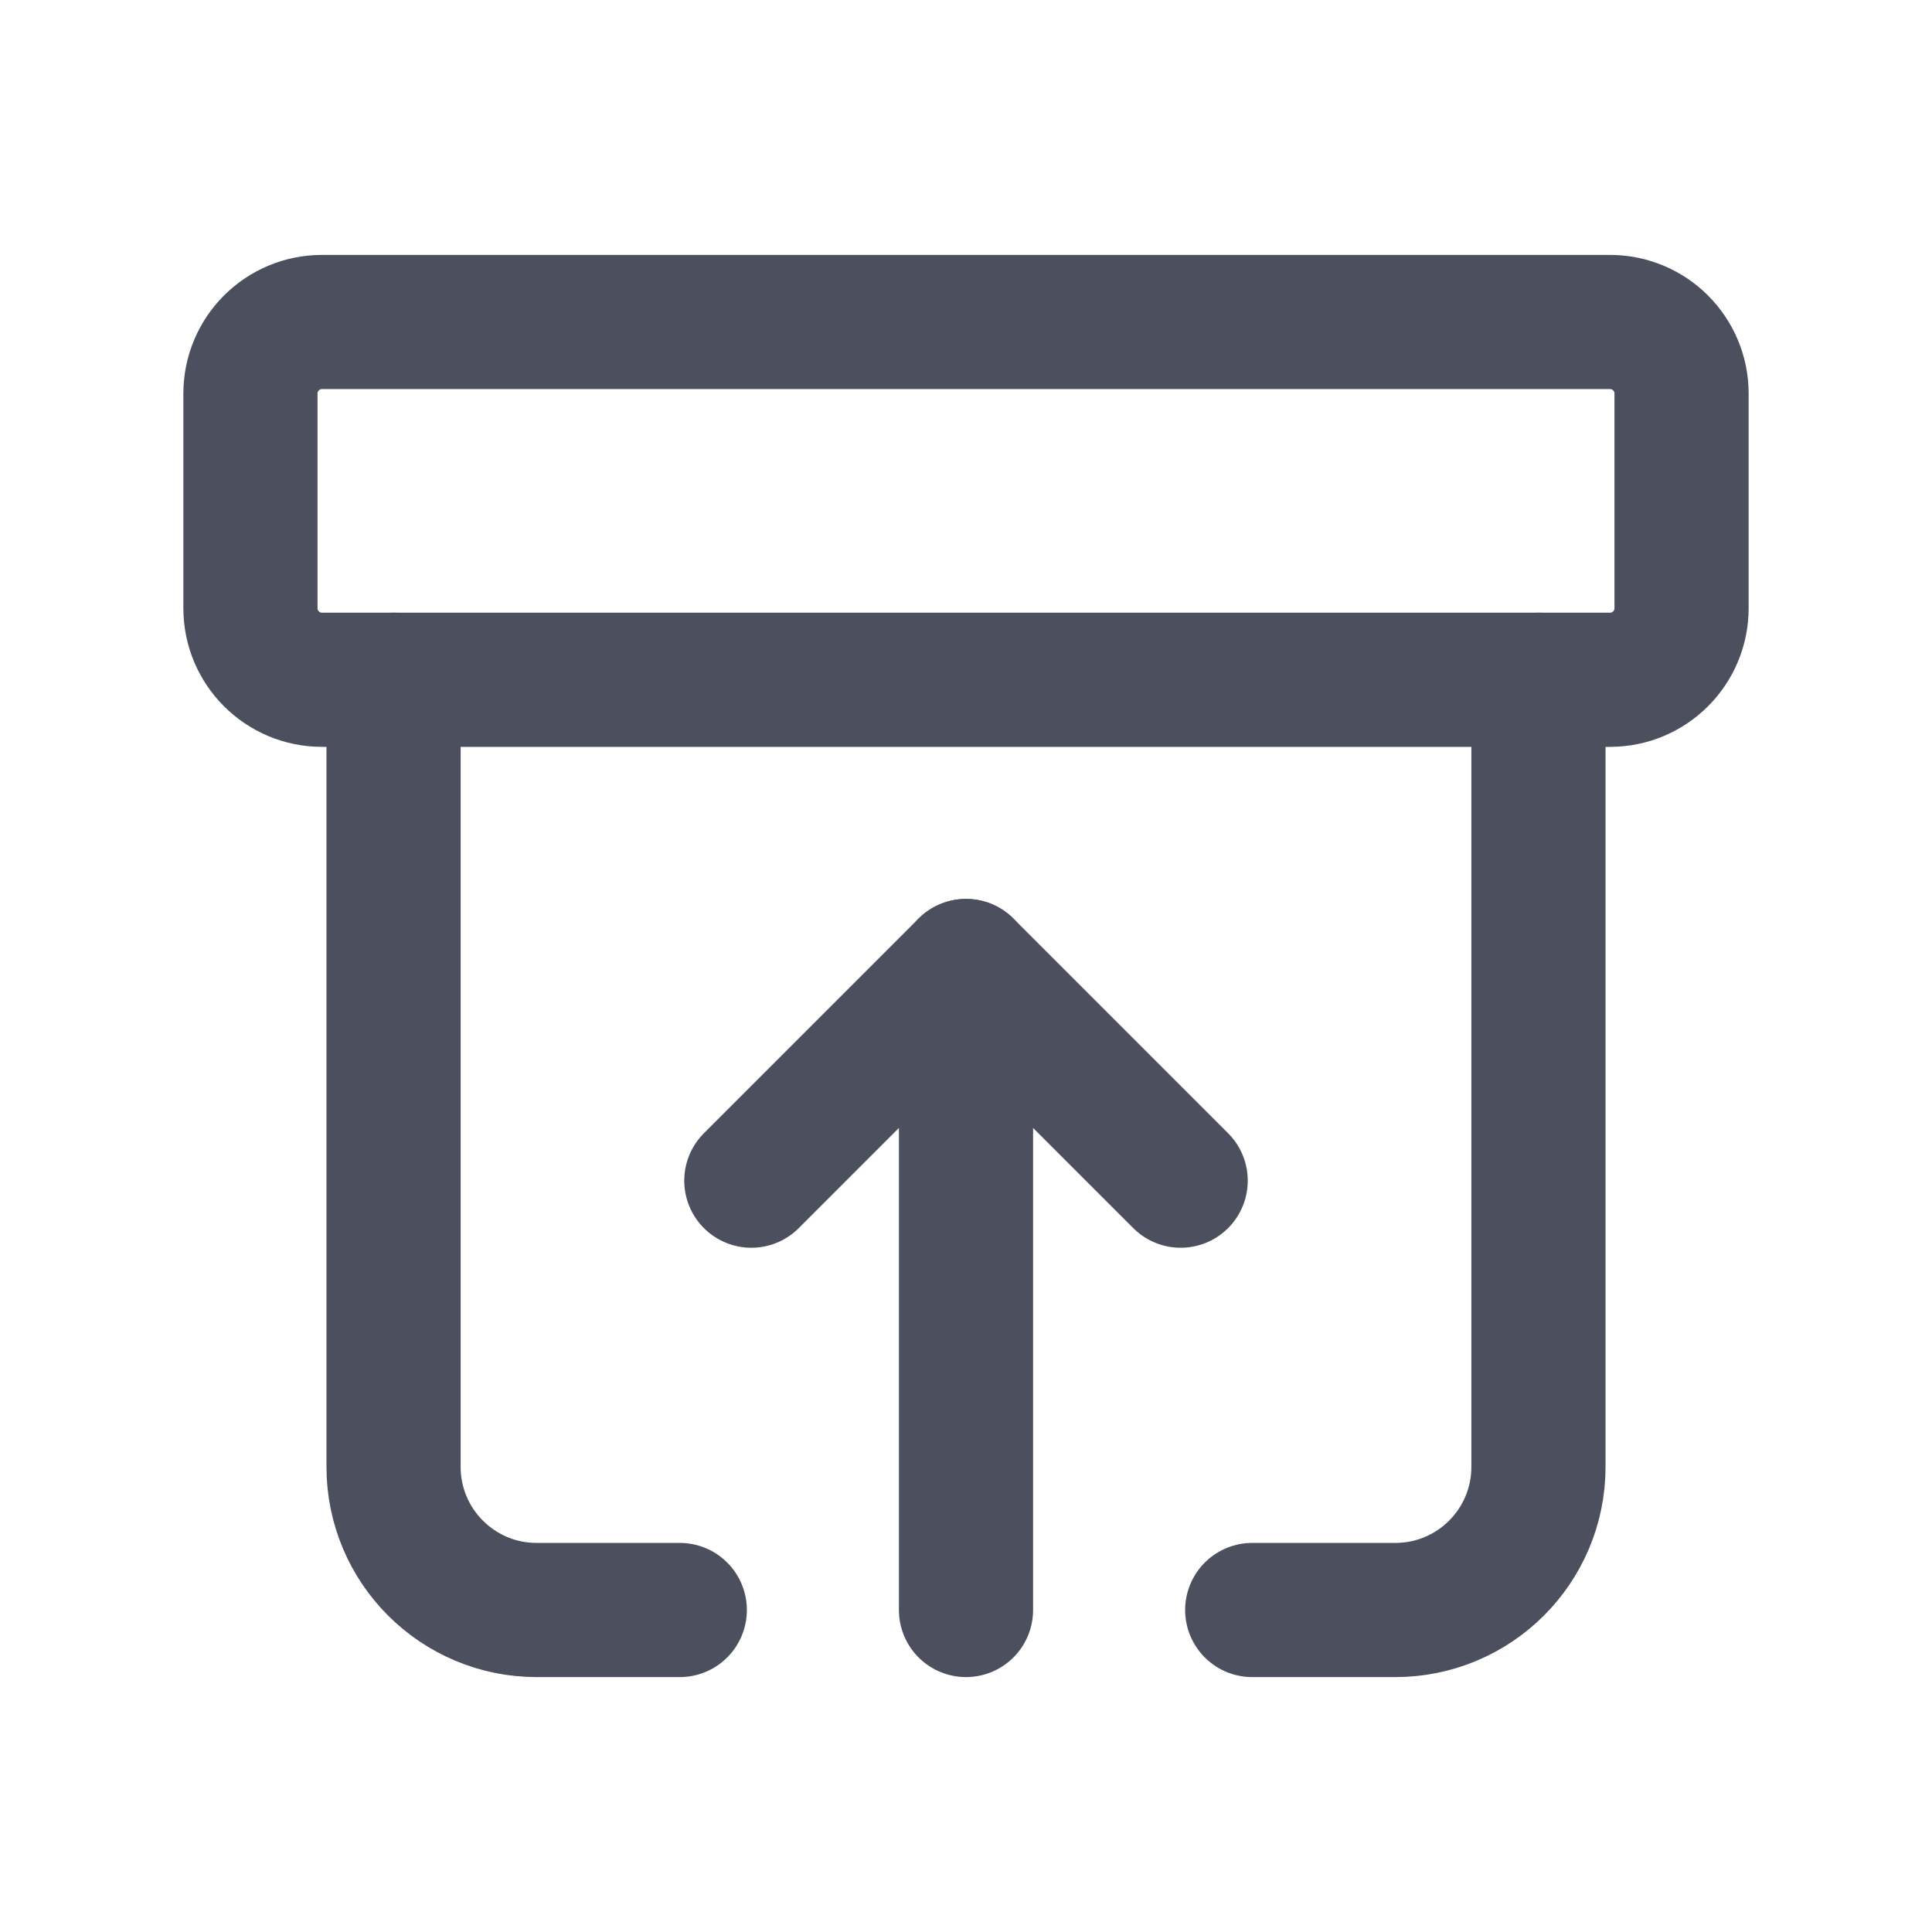
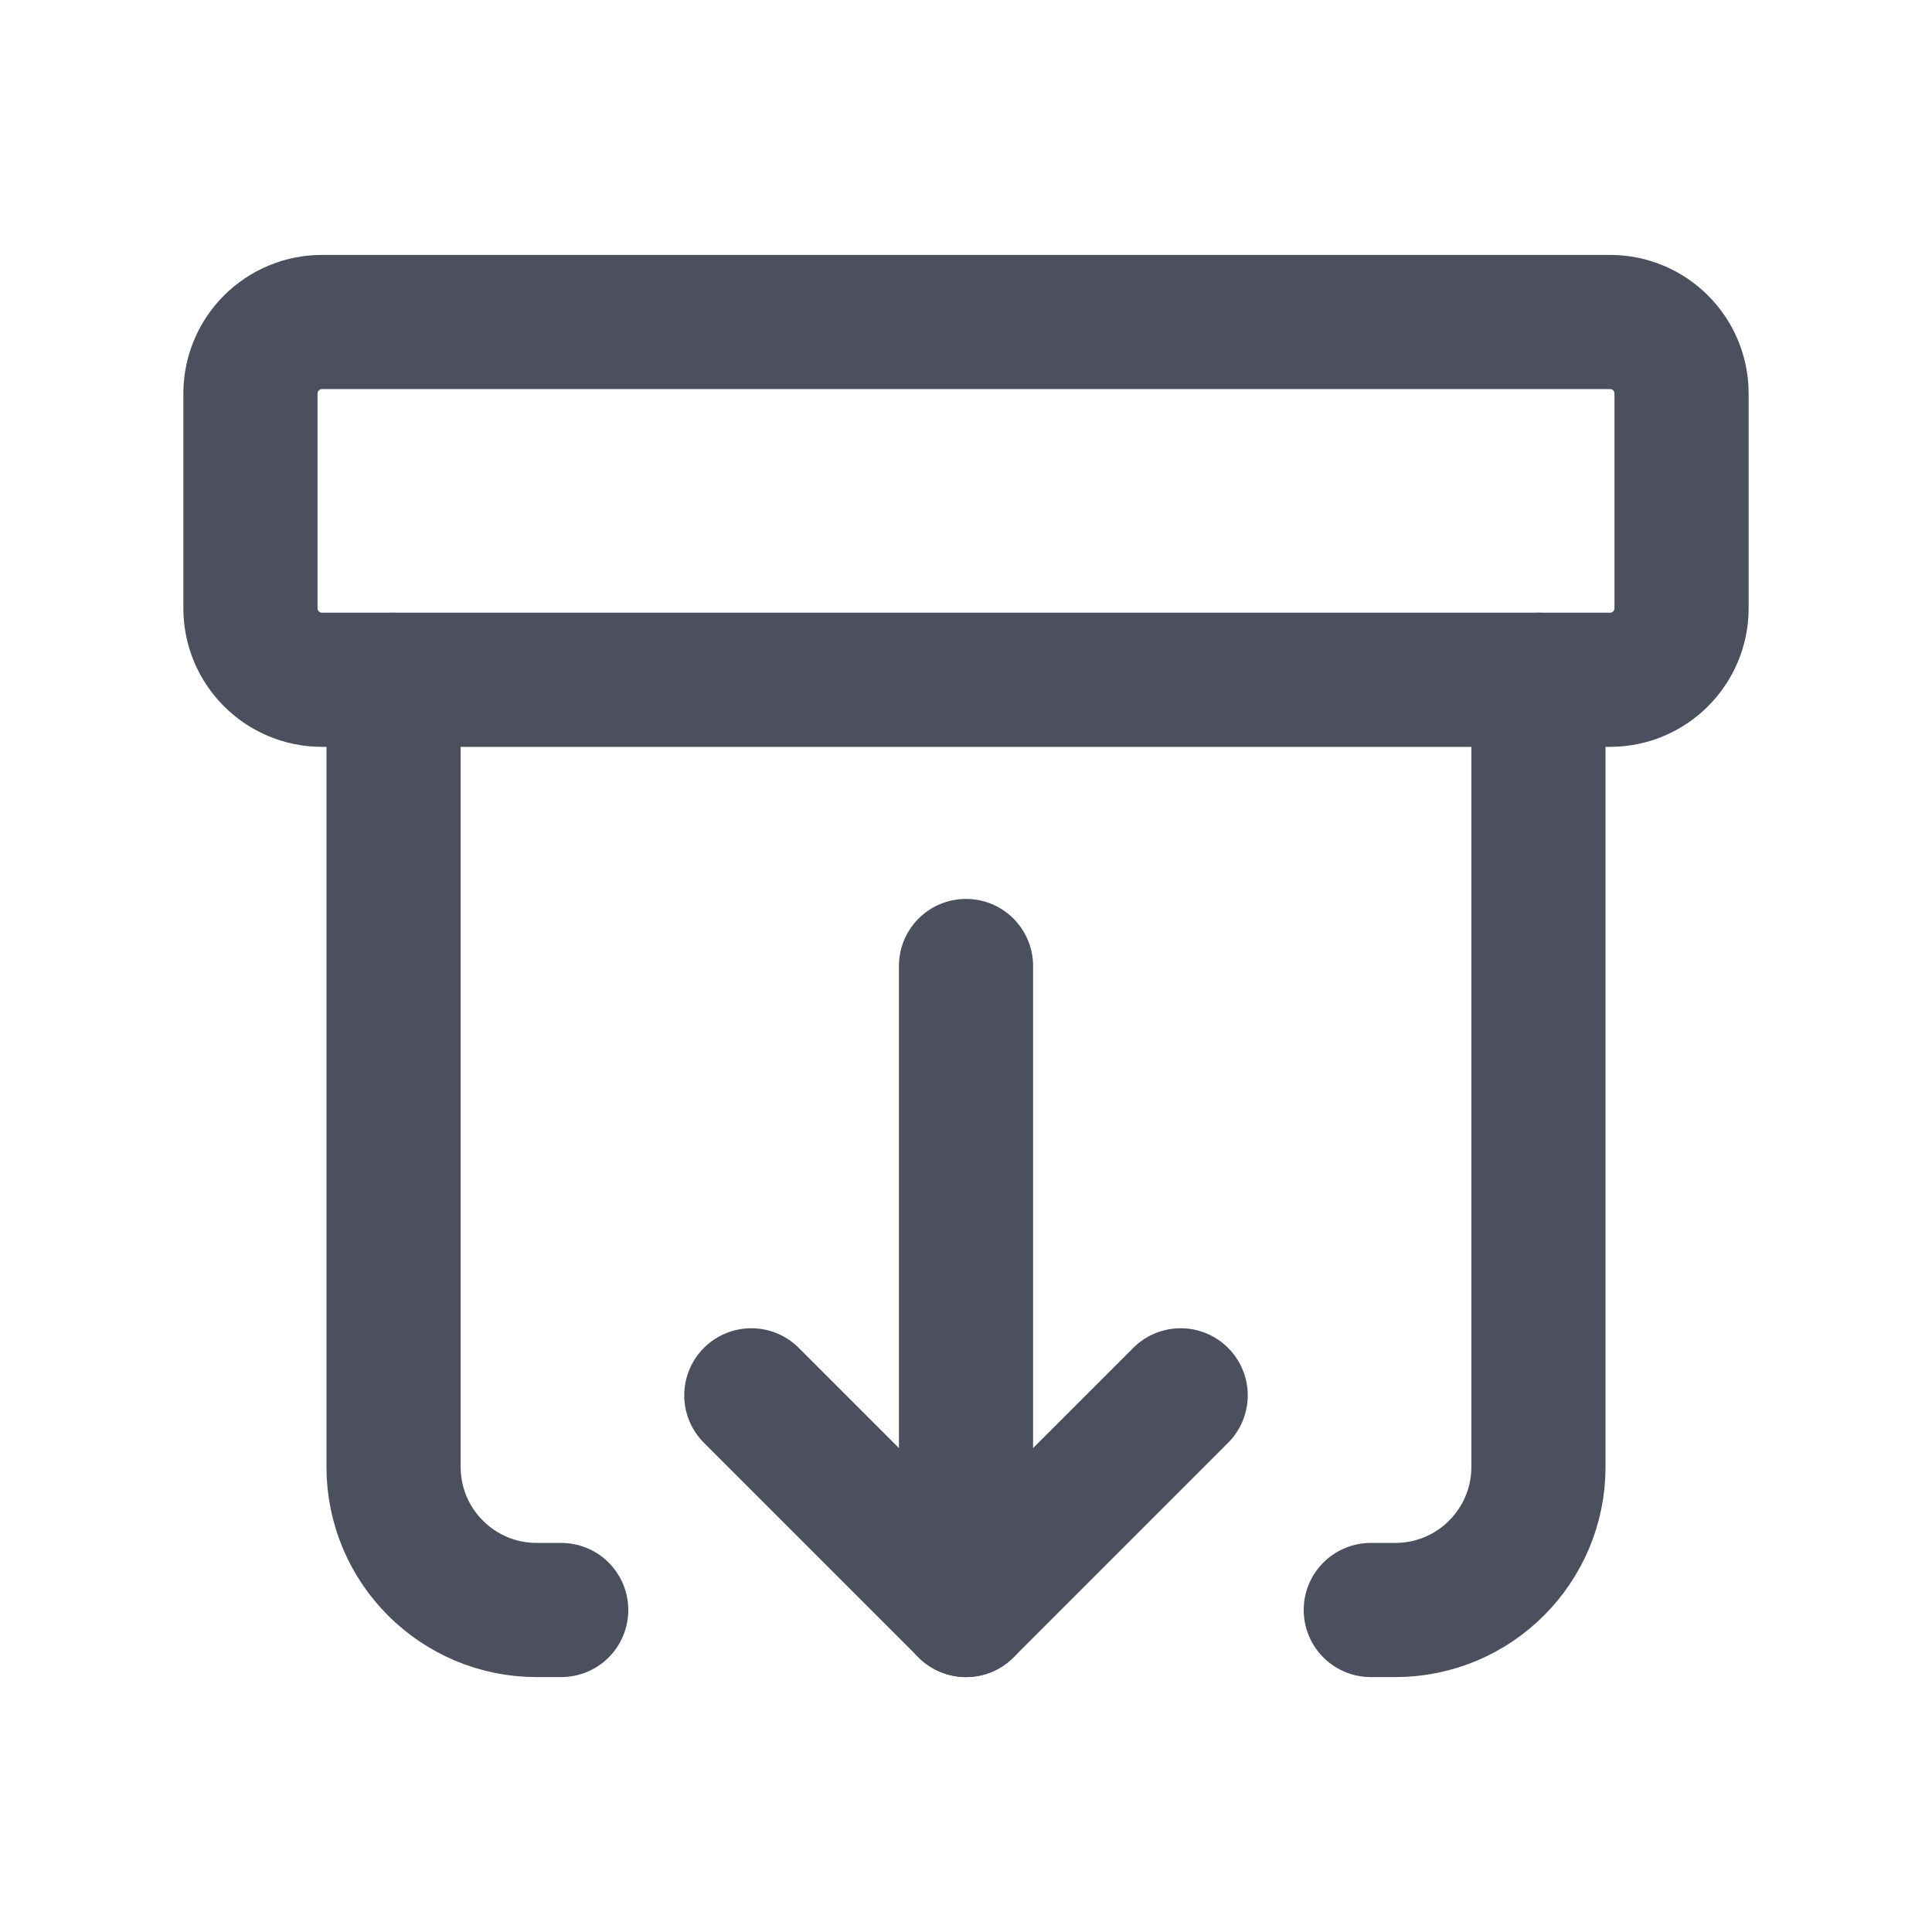
<svg xmlns="http://www.w3.org/2000/svg" width="24" height="24" viewBox="-1.5 -1.5 27.0 27.0" fill="none" stroke="#4c505e" stroke-width="1.875" stroke-linecap="round" stroke-linejoin="round">
  <rect width="20" height="5" x="2" y="3" rx="1" />
-   <path d="M4 8v11a2 2 0 0 0 2 2h2" />
-   <path d="M20 8v11a2 2 0 0 1-2 2h-2" />
-   <path d="m9 15 3-3 3 3" />
+   <path d="M4 8v11a2 2 0 0 0 2 2h.343" />
+   <path d="M20 8v11a2 2 0 0 1-2 2h-.343" />
+   <path d="m9 18 3 3 3-3" />
  <path d="M12 12v9" />
</svg>
